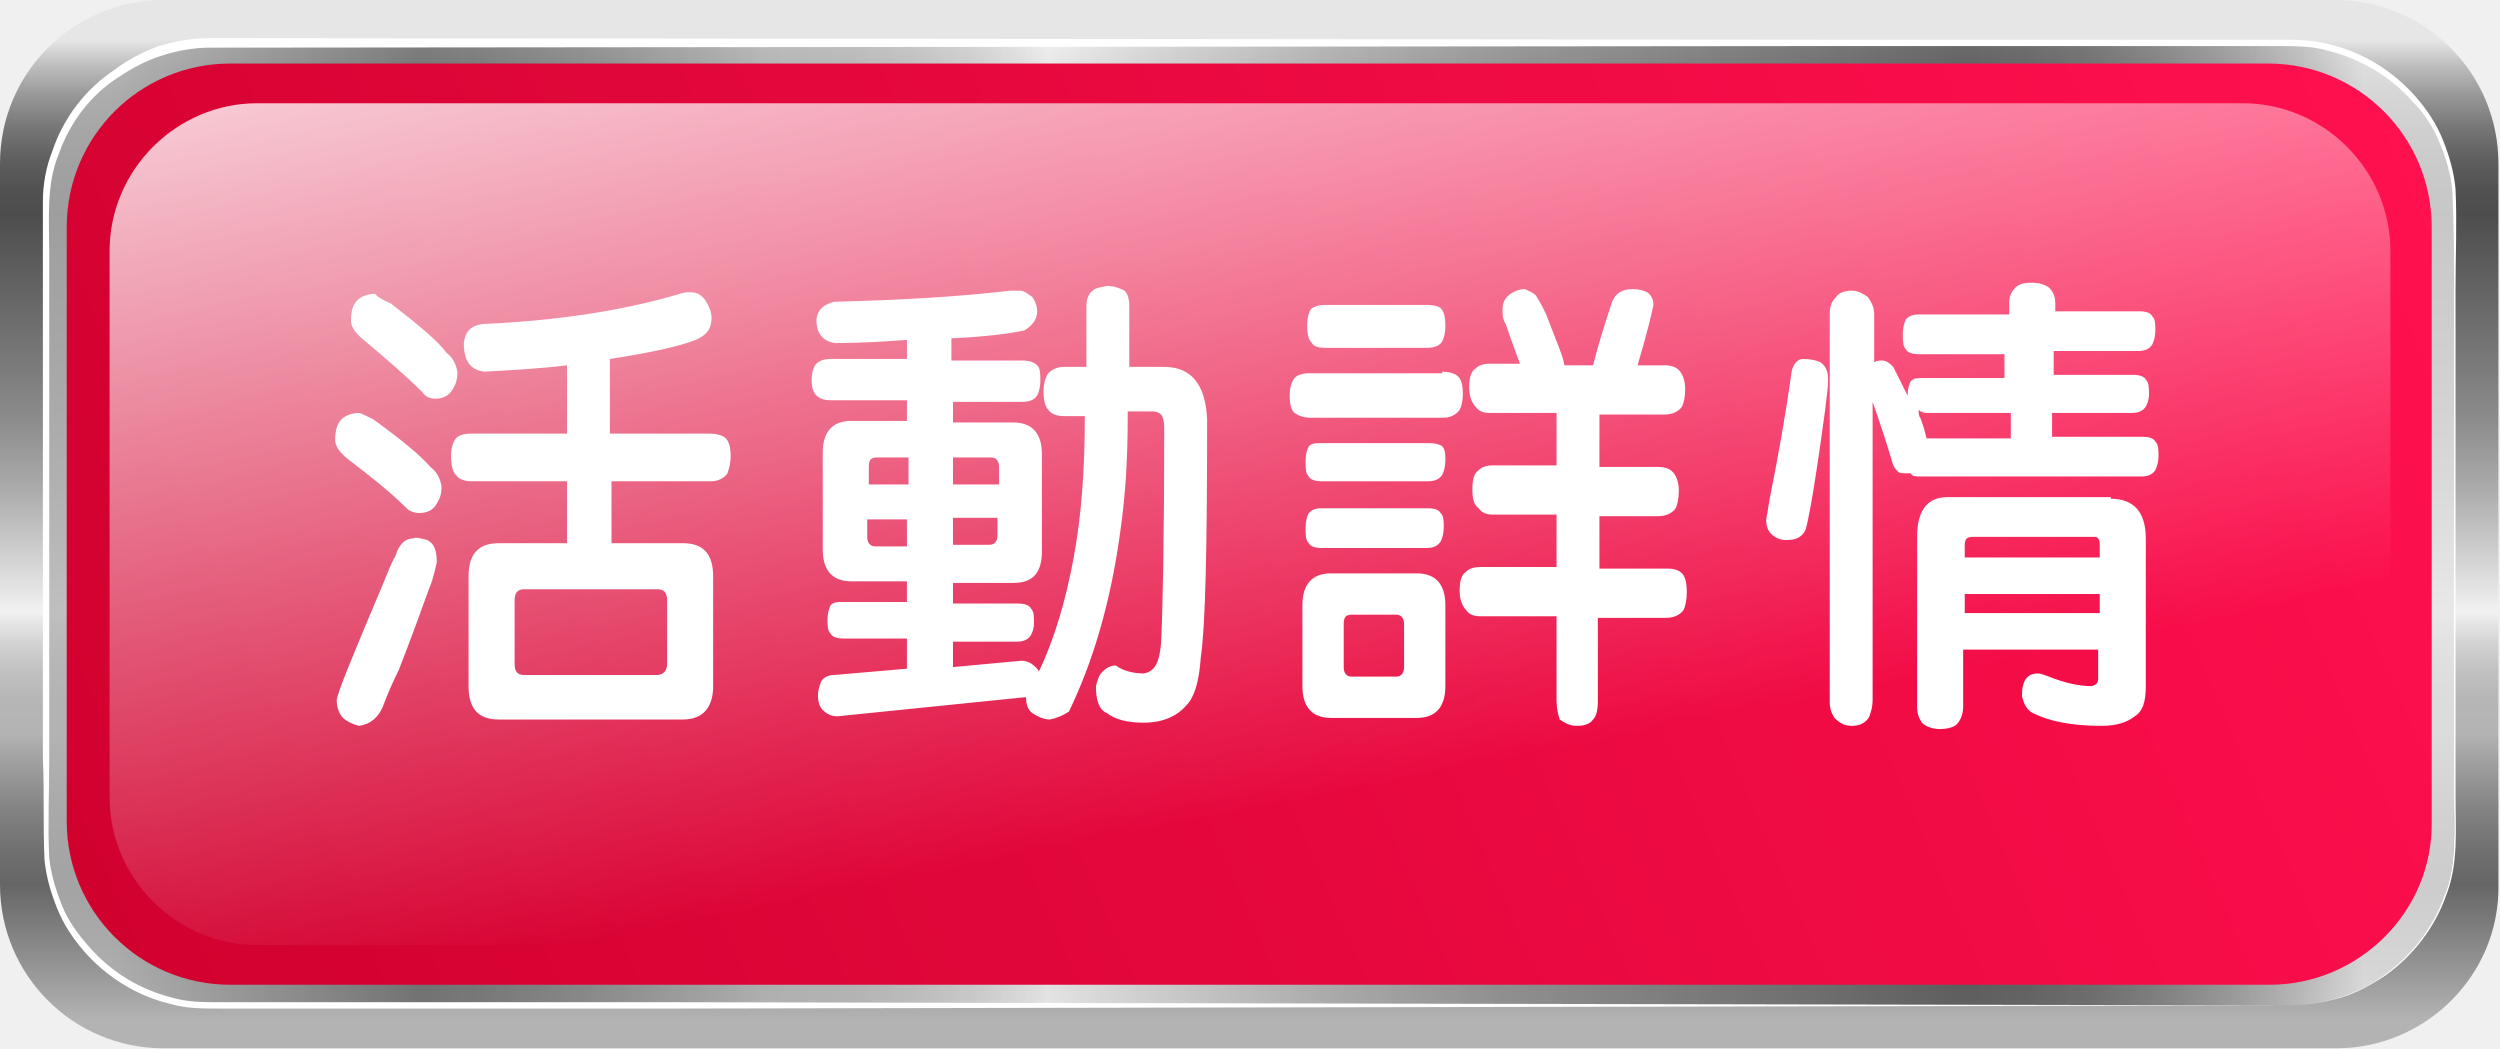
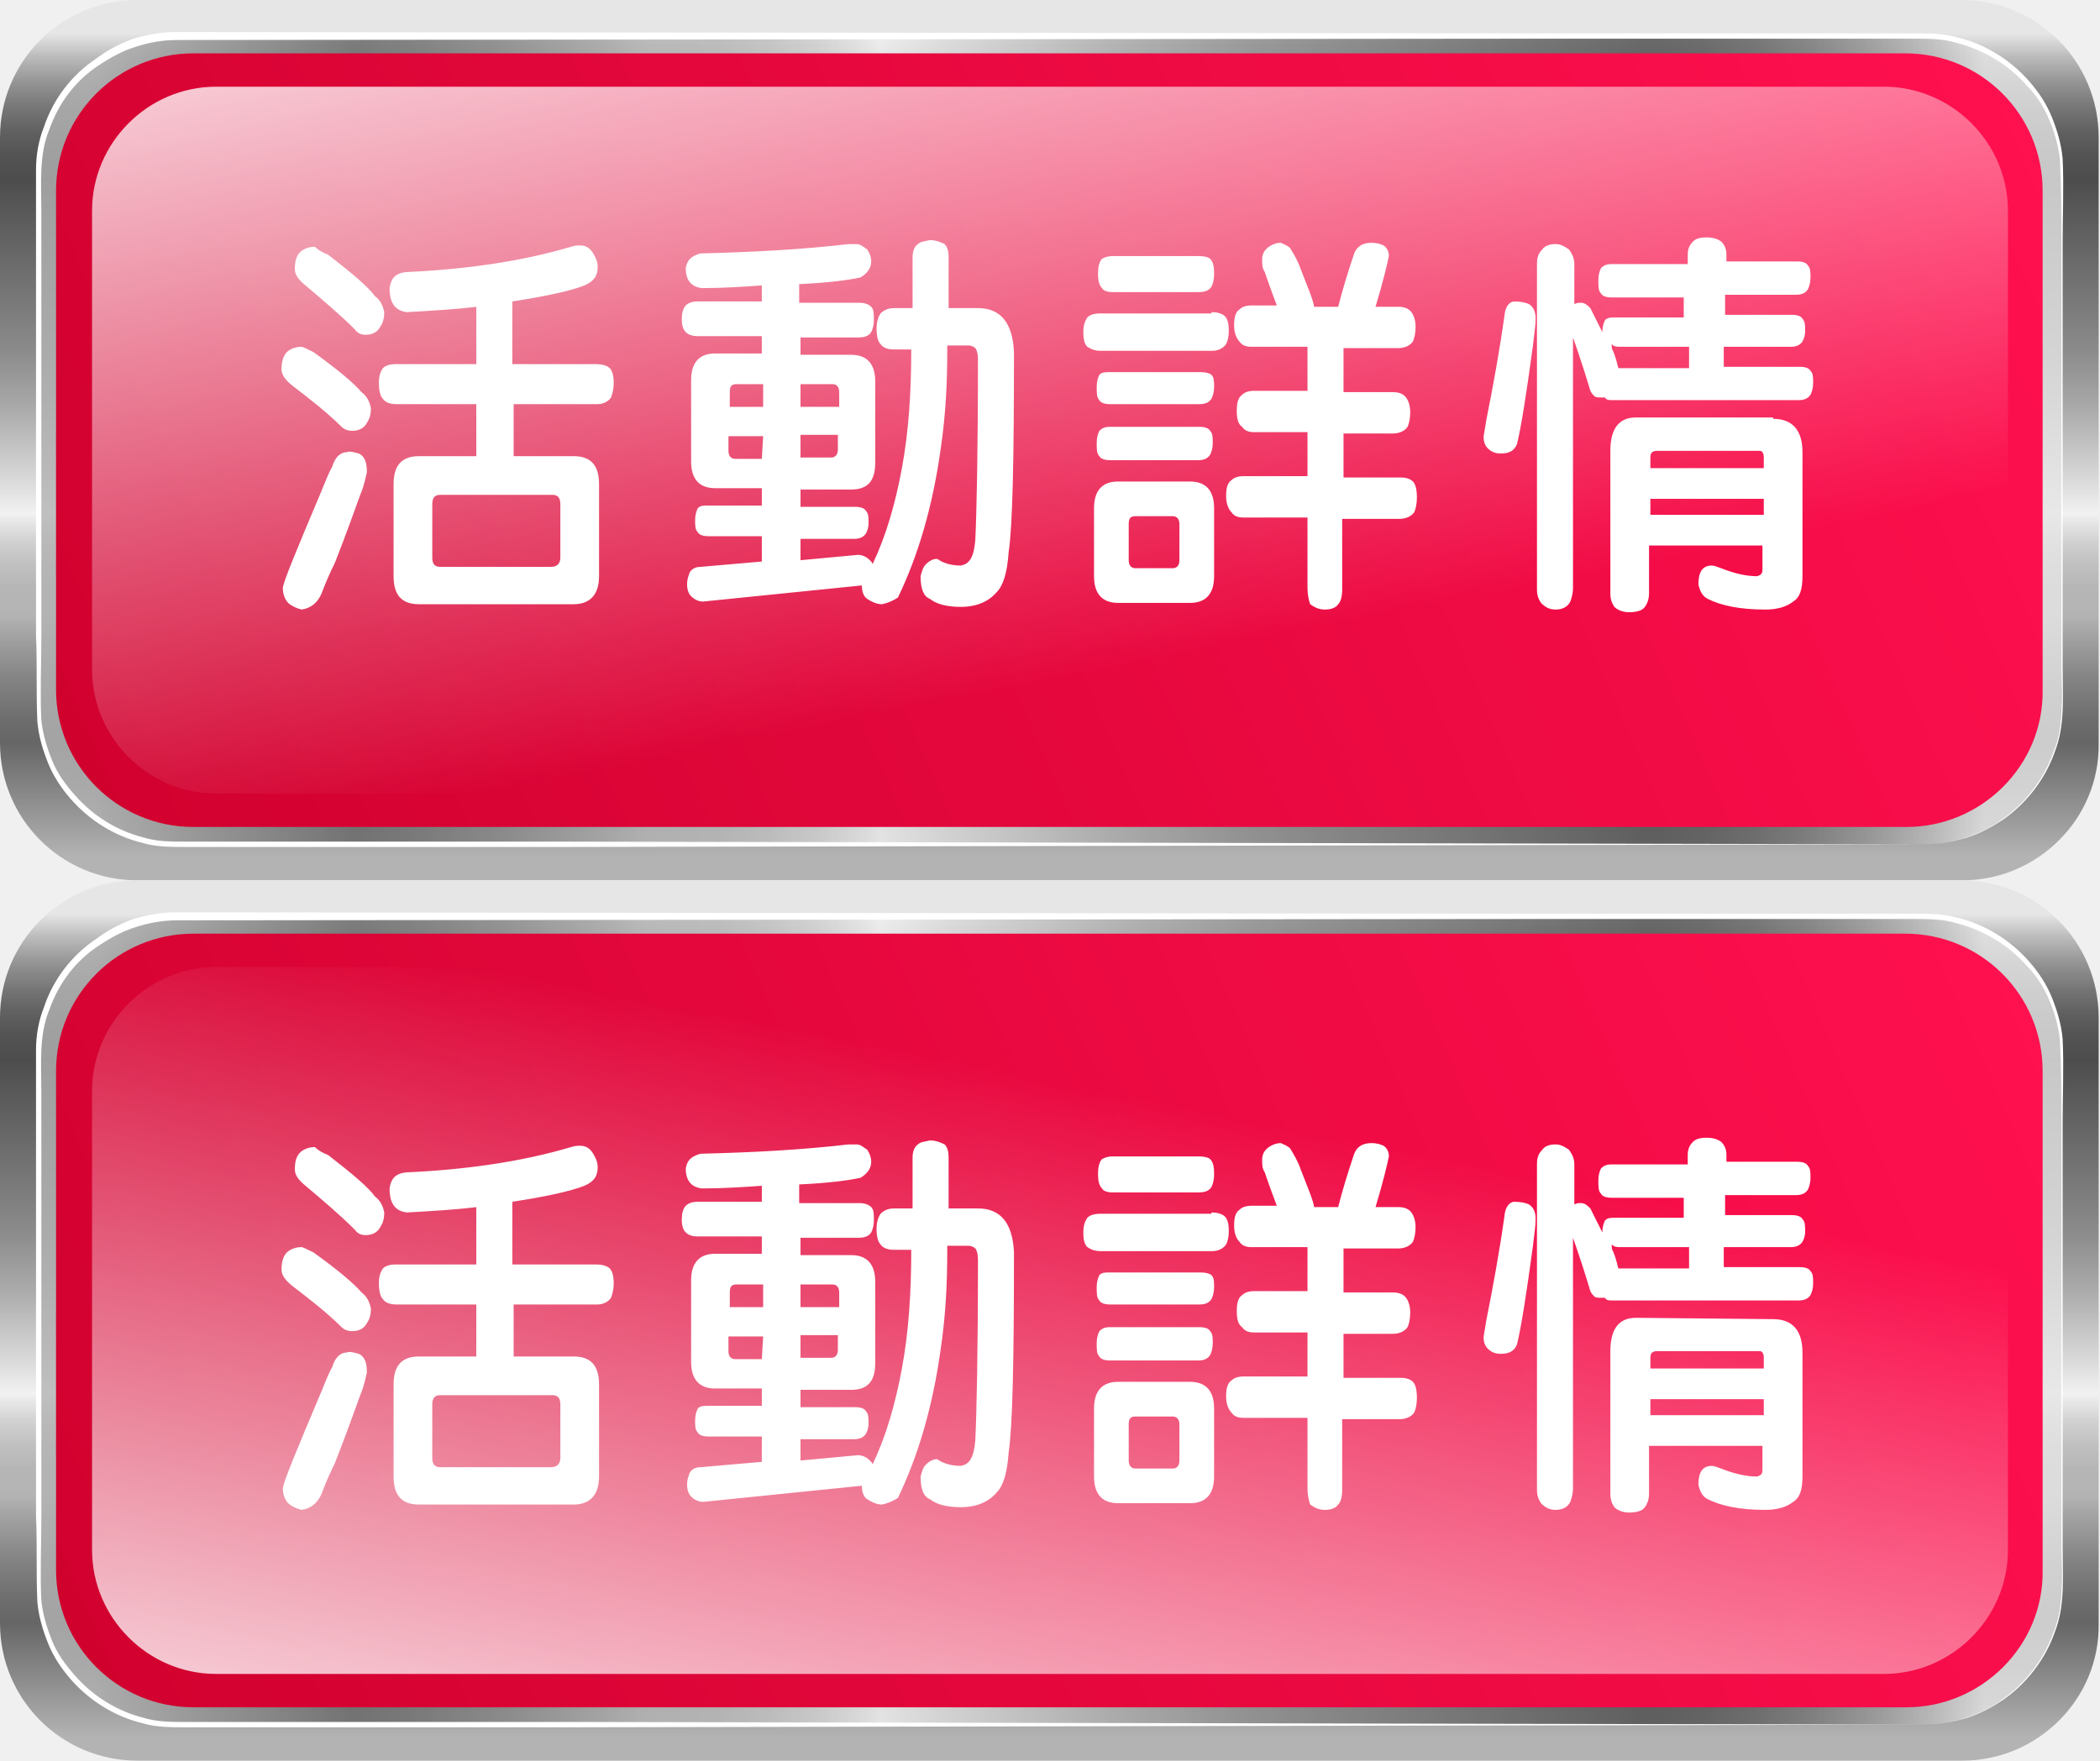
- <svg xmlns="http://www.w3.org/2000/svg" width="157.4" height="66" style="overflow:visible;enable-background:new 0 0 157.4 66" xml:space="preserve">
+ <svg xmlns="http://www.w3.org/2000/svg" version="1.1" id="圖層_1" x="0" y="0" viewBox="0 0 157.4 132" style="enable-background:new 0 0 157.4 132" xml:space="preserve">
  <style>
        .st2{fill:#fff}
    </style>
-   <linearGradient id="XMLID_8_" gradientUnits="userSpaceOnUse" x1="78.69" y1="66.008" x2="78.69" y2="0">
+   <linearGradient id="XMLID_12_" gradientUnits="userSpaceOnUse" x1="78.651" y1="-.11" x2="78.651" y2="65.89" gradientTransform="matrix(1 0 0 -1 0 65.89)">
    <stop offset=".027" style="stop-color:#b3b3b3" />
    <stop offset=".156" style="stop-color:#666" />
    <stop offset=".184" style="stop-color:#6e6e6e" />
    <stop offset=".228" style="stop-color:#838383" />
    <stop offset=".281" style="stop-color:#a5a5a5" />
    <stop offset=".3" style="stop-color:#b3b3b3" />
    <stop offset=".333" style="stop-color:#b6b6b6" />
    <stop offset=".36" style="stop-color:#c1c1c1" />
    <stop offset=".386" style="stop-color:#d2d2d2" />
    <stop offset=".41" style="stop-color:#eaeaea" />
    <stop offset=".416" style="stop-color:#f2f2f2" />
    <stop offset=".449" style="stop-color:#ddd" />
    <stop offset=".534" style="stop-color:#ababab" />
    <stop offset=".599" style="stop-color:#8c8c8c" />
    <stop offset=".634" style="stop-color:gray" />
    <stop offset=".796" style="stop-color:#4d4d4d" />
    <stop offset=".82" style="stop-color:#525252" />
    <stop offset=".848" style="stop-color:#5f5f5f" />
    <stop offset=".876" style="stop-color:#757575" />
    <stop offset=".906" style="stop-color:#949494" />
    <stop offset=".936" style="stop-color:#bcbcbc" />
    <stop offset=".962" style="stop-color:#e6e6e6" />
  </linearGradient>
-   <path id="XMLID_7_" d="M147.1 66H10.3C4.6 66 0 61.4 0 55.7V10.3C0 4.6 4.6 0 10.3 0H147c5.7 0 10.3 4.6 10.3 10.3v45.4c.1 5.7-4.6 10.3-10.2 10.3z" style="fill:url(#XMLID_8_)" />
-   <linearGradient id="XMLID_9_" gradientUnits="userSpaceOnUse" x1="2.853" y1="33.004" x2="154.527" y2="33.004">
+   <path id="XMLID_7_" d="M147.1 66H10.3C4.6 66 0 61.4 0 55.7V10.3C0 4.6 4.6 0 10.3 0H147c5.7 0 10.3 4.6 10.3 10.3v45.4c.1 5.7-4.6 10.3-10.2 10.3z" style="fill:url(#XMLID_12_)" />
+   <linearGradient id="XMLID_13_" gradientUnits="userSpaceOnUse" x1="2.9" y1="32.89" x2="154.5" y2="32.89" gradientTransform="matrix(1 0 0 -1 0 65.89)">
    <stop offset=".027" style="stop-color:#b3b3b3" />
    <stop offset=".156" style="stop-color:#666" />
    <stop offset=".184" style="stop-color:#6e6e6e" />
    <stop offset=".228" style="stop-color:#838383" />
    <stop offset=".281" style="stop-color:#a5a5a5" />
    <stop offset=".3" style="stop-color:#b3b3b3" />
    <stop offset=".333" style="stop-color:#b6b6b6" />
    <stop offset=".36" style="stop-color:#c1c1c1" />
    <stop offset=".386" style="stop-color:#d2d2d2" />
    <stop offset=".41" style="stop-color:#eaeaea" />
    <stop offset=".416" style="stop-color:#f2f2f2" />
    <stop offset=".449" style="stop-color:#ddd" />
    <stop offset=".534" style="stop-color:#ababab" />
    <stop offset=".599" style="stop-color:#8c8c8c" />
    <stop offset=".634" style="stop-color:gray" />
    <stop offset=".796" style="stop-color:#4d4d4d" />
    <stop offset=".82" style="stop-color:#525252" />
    <stop offset=".848" style="stop-color:#5f5f5f" />
    <stop offset=".876" style="stop-color:#757575" />
    <stop offset=".906" style="stop-color:#949494" />
    <stop offset=".936" style="stop-color:#bcbcbc" />
    <stop offset=".962" style="stop-color:#e6e6e6" />
  </linearGradient>
-   <path id="XMLID_6_" d="M144.2 63.3h-131C7.5 63.3 2.9 58.7 2.9 53V13c0-5.7 4.6-10.3 10.3-10.3h131c5.7 0 10.3 4.6 10.3 10.3v40c0 5.7-4.6 10.3-10.3 10.3z" style="opacity:.8;fill:url(#XMLID_9_)" />
-   <path class="st2" d="m144.2 63.3-101.7.2H13.9c-1.1 0-2.2 0-3.2-.3-2.1-.5-4-1.7-5.4-3.3-.7-.8-1.3-1.7-1.7-2.7-.4-1-.7-2-.8-3.1-.1-2.2 0-4.2-.1-6.4v-35c0-1.1.2-2.2.6-3.2.7-2.1 2.1-3.9 3.9-5.1.8-.6 1.7-1.1 2.8-1.5 1-.3 2.1-.5 3.2-.5l101.7.1h28.6c1.1 0 2.1 0 3.2.3 2.1.5 4 1.7 5.4 3.3.7.8 1.3 1.7 1.7 2.7.4 1 .7 2 .8 3.1.1 2.1 0 4.2 0 6.4v31.8c0 2.1.2 4.3-.6 6.3-.7 2-2.1 3.8-3.8 5-.9.6-1.8 1.1-2.8 1.4-1.1.3-2.1.5-3.2.5zm0 0c1.1 0 2.1-.2 3.1-.5s2-.8 2.8-1.4c1.7-1.2 3.1-3 3.8-5 .8-2 .6-4.2.6-6.3V18.3c0-2.1 0-4.2-.1-6.3-.1-1-.4-2.1-.8-3-.4-1-1-1.9-1.7-2.6-1.4-1.6-3.3-2.7-5.3-3.2-1-.3-2.1-.3-3.1-.3h-28.6L13.2 3c-1 0-2.1.2-3 .5-1 .3-1.9.8-2.8 1.4-1.7 1.1-3 2.8-3.7 4.8-.8 1.9-.6 4.1-.6 6.2v31.8c0 2.1-.1 4.3 0 6.3.1 1 .4 2 .8 3s1 1.8 1.7 2.6c1.4 1.6 3.2 2.7 5.2 3.2 1 .3 2 .3 3.1.3h28.6l101.7.2z" id="XMLID_4_" />
-   <linearGradient id="XMLID_10_" gradientUnits="userSpaceOnUse" x1="149.317" y1="2.268" x2="-.562" y2="67.494">
+   <path id="XMLID_6_" d="M144.2 63.3h-131C7.5 63.3 2.9 58.7 2.9 53V13c0-5.7 4.6-10.3 10.3-10.3h131c5.7 0 10.3 4.6 10.3 10.3v40c0 5.7-4.6 10.3-10.3 10.3z" style="opacity:.8;fill:url(#XMLID_13_);enable-background:new" />
+   <path id="XMLID_4_" class="st2" d="m144.2 63.3-101.7.2H13.9c-1.1 0-2.2 0-3.2-.3-2.1-.5-4-1.7-5.4-3.3-.7-.8-1.3-1.7-1.7-2.7s-.7-2-.8-3.1c-.1-2.2 0-4.2-.1-6.4v-35c0-1.1.2-2.2.6-3.2.7-2.1 2.1-3.9 3.9-5.1.8-.6 1.7-1.1 2.8-1.5 1-.3 2.1-.5 3.2-.5l101.7.1h28.6c1.1 0 2.1 0 3.2.3 2.1.5 4 1.7 5.4 3.3.7.8 1.3 1.7 1.7 2.7s.7 2 .8 3.1c.1 2.1 0 4.2 0 6.4v31.8c0 2.1.2 4.3-.6 6.3-.7 2-2.1 3.8-3.8 5-.9.6-1.8 1.1-2.8 1.4-1.1.3-2.1.5-3.2.5zm0 0c1.1 0 2.1-.2 3.1-.5s2-.8 2.8-1.4c1.7-1.2 3.1-3 3.8-5 .8-2 .6-4.2.6-6.3V18.3c0-2.1 0-4.2-.1-6.3-.1-1-.4-2.1-.8-3-.4-1-1-1.9-1.7-2.6-1.4-1.6-3.3-2.7-5.3-3.2-1-.3-2.1-.3-3.1-.3h-28.6L13.2 3c-1 0-2.1.2-3 .5-1 .3-1.9.8-2.8 1.4-1.7 1.1-3 2.8-3.7 4.8-.8 1.9-.6 4.1-.6 6.2v31.8c0 2.1-.1 4.3 0 6.3.1 1 .4 2 .8 3s1 1.8 1.7 2.6c1.4 1.6 3.2 2.7 5.2 3.2 1 .3 2 .3 3.1.3h28.6l101.7.2z" />
+   <linearGradient id="XMLID_14_" gradientUnits="userSpaceOnUse" x1="149.314" y1="63.63" x2="-.566" y2="-1.596" gradientTransform="matrix(1 0 0 -1 0 65.89)">
    <stop offset="0" style="stop-color:#ff104f" />
    <stop offset="1" style="stop-color:#ce002c" />
  </linearGradient>
-   <path id="XMLID_3_" d="M142.9 62H14.5C8.8 62 4.2 57.4 4.2 51.7V14.3C4.2 8.6 8.8 4 14.5 4h128.3c5.7 0 10.3 4.6 10.3 10.3v37.4c.1 5.7-4.6 10.3-10.2 10.3z" style="fill:url(#XMLID_10_)" />
-   <linearGradient id="XMLID_11_" gradientUnits="userSpaceOnUse" x1="65.991" y1="-31.021" x2="85.098" y2="65.309">
+   <path id="XMLID_3_" d="M142.9 62H14.5C8.8 62 4.2 57.4 4.2 51.7V14.3C4.2 8.6 8.8 4 14.5 4h128.3c5.7 0 10.3 4.6 10.3 10.3v37.4c.1 5.7-4.6 10.3-10.2 10.3z" style="fill:url(#XMLID_14_)" />
+   <linearGradient id="XMLID_15_" gradientUnits="userSpaceOnUse" x1="66.001" y1="96.913" x2="85.108" y2=".583" gradientTransform="matrix(1 0 0 -1 0 65.89)">
    <stop offset=".14" style="stop-color:#fff;stop-opacity:.962" />
    <stop offset=".845" style="stop-color:#fff;stop-opacity:0" />
  </linearGradient>
-   <path id="XMLID_1_" d="M141.2 59.5h-125c-5.1 0-9.3-4.2-9.3-9.3V15.8c0-5.1 4.2-9.3 9.3-9.3h125c5.1 0 9.3 4.2 9.3 9.3v34.4c0 5.1-4.2 9.3-9.3 9.3z" style="fill:url(#XMLID_11_)" />
-   <path class="st2" d="M23.5 26.4c1.8 1.3 3 2.3 3.6 3 .4.3.6.7.7 1.2 0 .5-.1.8-.3 1.1-.2.4-.6.6-1.1.6-.3 0-.6-.1-.8-.3-1.1-1.1-2.4-2.1-3.7-3.1-.5-.4-.8-.8-.8-1.2 0-.5.1-1 .4-1.3.2-.2.6-.4 1.1-.4.1 0 .5.2.9.4zm3.4 7.6c.4.2.6.6.6 1.4-.1.4-.2 1-.5 1.7-.4 1.1-1 2.8-1.9 5.1-.4.8-.7 1.5-1 2.3-.3.7-.8 1.1-1.5 1.2-.4-.1-.8-.3-1-.5-.2-.2-.4-.6-.4-1.1 0-.4 1-2.8 2.9-7.3.3-.7.5-1.3.8-1.8.2-.7.6-1.1 1.1-1.1.2-.1.5 0 .9.1zm-2.3-14.9c1.8 1.4 3 2.4 3.5 3.1.4.3.6.7.7 1.2 0 .5-.1.8-.3 1.1-.2.4-.6.6-1.1.6-.3 0-.6-.1-.8-.4-1.1-1.1-2.4-2.2-3.7-3.3-.5-.4-.8-.8-.8-1.2 0-.6.1-1 .4-1.3.2-.2.6-.4 1.1-.4.2.2.5.4 1 .6zm11.1 8.2V23c-1.6.2-3.4.3-5.2.4-.9-.1-1.3-.7-1.3-1.8.1-.7.4-1.1 1.2-1.2 4.5-.2 8.7-.8 12.4-1.9.3-.1.5-.1.7-.1.4 0 .7.2.9.5.2.3.4.7.4 1.1 0 .7-.3 1.1-1 1.4-1 .4-2.8.8-5.4 1.2v4.7h6.3c.4 0 .8.1 1 .3.2.2.3.6.3 1.1 0 .5-.1.8-.2 1.1-.2.3-.6.5-1 .5h-6.3v3.9H43c1.3 0 1.9.7 1.9 2.1v6.9c0 1.4-.7 2.1-1.9 2.1H31.4c-1.3 0-1.9-.7-1.9-2.1v-6.9c0-1.4.6-2.1 1.9-2.1h4.3v-3.9h-6c-.4 0-.8-.1-1-.4-.2-.2-.3-.6-.3-1.2 0-.5.1-.8.3-1.1.2-.2.5-.3 1-.3h6zM42 41.8v-4c0-.5-.2-.7-.6-.7H33c-.4 0-.6.2-.6.7v4c0 .5.2.7.6.7h8.3c.5 0 .7-.3.7-.7zm23.2.2c.1.1.2.2.2.3 1-2.1 1.7-4.5 2.2-7.2.5-2.7.7-5.6.7-8.9H67c-.4 0-.8-.1-1-.4-.2-.2-.3-.6-.3-1.2 0-.4.1-.8.3-1.1.2-.2.5-.4 1-.4h1.4v-3.8c0-.4.1-.8.4-1 .2-.2.5-.2.9-.3.5 0 .9.2 1.1.3.2.2.3.5.3 1v3.8h2.2c1.7 0 2.6 1.1 2.7 3.3 0 8-.1 13-.4 15-.1 1.5-.4 2.5-.9 3-.6.7-1.5 1.1-2.7 1.1-1 0-1.8-.2-2.3-.6-.5-.2-.7-.8-.7-1.7.1-.4.2-.7.4-.9.2-.2.5-.4.8-.4 0 0 .1 0 .2.1.5.3 1.1.4 1.6.4.7-.1 1-.7 1.1-1.9.1-2 .2-6.5.2-13.6 0-.4-.1-.7-.2-.8-.1-.1-.3-.2-.5-.2H71v.3c0 2.4-.1 4.8-.5 7.5-.6 4.3-1.7 8-3.2 11.1-.3.2-.7.4-1.2.5-.4 0-.8-.2-1.1-.4-.3-.2-.4-.6-.4-1h-.1l-11.8 1.2c-.4 0-.7-.2-.9-.4-.2-.2-.3-.5-.3-.9s.1-.6.2-.9c.2-.3.5-.4.8-.4l4.6-.4v-1.9h-4c-.4 0-.7-.1-.8-.3-.2-.2-.2-.5-.2-.9s.1-.7.2-.9c.2-.2.4-.2.8-.2h4v-1.3h-3.5c-1.2 0-1.8-.7-1.8-2v-6.1c0-1.3.6-2 1.8-2h3.5v-1.3h-4.8c-.4 0-.7-.1-.9-.3-.2-.2-.3-.5-.3-1 0-.4.1-.8.3-1 .2-.2.5-.3.9-.3h4.8v-1.2c-1.4.1-2.9.2-4.5.2-.8-.1-1.2-.6-1.2-1.5.1-.6.4-.9 1.1-1.1 4-.1 7.7-.3 11.1-.7h.6c.3 0 .5.2.8.4.2.3.3.6.3.9 0 .5-.3.9-.8 1.2-.9.2-2.4.4-4.6.5v1.4h4.5c.4 0 .7.1.9.3.2.2.2.5.2 1 0 .4-.1.7-.2.9-.2.3-.5.4-1 .4H60v1.3h3.8c1.2 0 1.8.7 1.8 2v6.1c0 1.4-.6 2-1.8 2H60V38h4.1c.4 0 .7.1.8.3.2.2.2.5.2.9s-.1.6-.2.8c-.2.3-.5.4-.9.4h-4V42l4.3-.4c.4 0 .7.2.9.4zm-8-11.5v-1.7h-2c-.4 0-.5.2-.5.6v1.1h2.5zm0 2.2h-2.6v1.1c0 .4.2.6.5.6h2v-1.7zm2.8-2.2h2.9v-1.1c0-.4-.2-.6-.5-.6H60v1.7zm2.8 3.2v-1.1H60v1.7h2.3c.3 0 .5-.2.5-.6zm28-10.3c.4 0 .8.1 1 .3.2.2.3.5.3 1.1 0 .5-.1.8-.2 1-.2.3-.6.5-1 .5h-8.4c-.4 0-.7-.1-1-.3-.2-.2-.3-.5-.3-1.1 0-.5.1-.8.3-1.1.2-.2.5-.3 1-.3h8.3zm-1.6 12.7c1.2 0 1.8.7 1.8 2v5.1c0 1.3-.6 2-1.8 2h-5.4c-1.2 0-1.8-.7-1.8-2v-5.1c0-1.3.6-2 1.8-2h5.4zm.8-8.2c.4 0 .7.1.8.2.2.2.2.5.2.9s-.1.7-.2.9c-.2.3-.5.4-.9.4h-6.7c-.4 0-.7-.1-.8-.3-.2-.2-.2-.5-.2-1 0-.4.1-.7.2-.9.2-.2.4-.2.8-.2H90zm-.1 4.1c.4 0 .7.1.8.3.2.2.2.5.2.9s-.1.7-.2.9c-.2.3-.5.4-.9.4h-6.6c-.4 0-.7-.1-.8-.3-.2-.2-.2-.5-.2-1 0-.4.1-.7.2-.9.2-.2.4-.3.8-.3h6.7zm0-12.8c.4 0 .7.1.8.2.2.2.3.5.3 1.1 0 .5-.1.8-.2 1-.2.3-.5.4-1 .4h-6.4c-.4 0-.7-.1-.8-.3-.2-.2-.3-.5-.3-1.1 0-.5.1-.9.3-1.1.2-.1.4-.2.8-.2h6.5zM88.4 42v-2.7c0-.4-.2-.6-.5-.6h-2.8c-.4 0-.5.2-.5.6V42c0 .4.2.6.5.6h2.8c.3 0 .5-.2.5-.6zm8.3-23.4c.3.5.6 1 .8 1.6.5 1.3.9 2.2 1 2.8h1.8c.3-1.2.7-2.5 1.2-4 .2-.5.6-.8 1.3-.8.4 0 .7.1.9.2.3.2.4.5.4.8-.1.5-.4 1.8-1 3.8h1.7c.4 0 .7.1.9.3s.4.6.4 1.2c0 .5-.1.9-.2 1.1-.2.3-.6.5-1.1.5h-4.1v3.3h3.7c.4 0 .7.1.9.3.2.2.4.6.4 1.2 0 .5-.1.9-.2 1.1-.2.3-.6.5-1.1.5h-3.7v3.3h4.3c.4 0 .7.1.9.3s.3.6.3 1.2c0 .5-.1.9-.2 1.1-.2.3-.6.5-1.1.5h-4.3v5.3c0 .5-.1.9-.3 1.1-.2.3-.6.4-1 .4-.5 0-.8-.2-1.1-.4-.1-.3-.2-.7-.2-1.2v-5.3h-4.8c-.4 0-.7-.1-.9-.4-.2-.2-.4-.6-.4-1.2s.1-1 .4-1.2c.2-.2.5-.3.9-.3H98v-3.3h-4c-.4 0-.7-.1-.9-.4-.3-.2-.4-.6-.4-1.2s.1-1 .4-1.2c.2-.2.5-.3.9-.3h4V26h-4.2c-.4 0-.7-.1-.9-.4-.2-.2-.4-.6-.4-1.2s.1-1 .4-1.2c.2-.2.5-.3.9-.3h1.9c-.3-.8-.6-1.6-.9-2.5-.2-.3-.2-.6-.2-.9 0-.4.1-.7.5-1 .3-.2.6-.3.9-.3.2.1.5.2.7.4zm17.9 4.2c.3.2.5.5.5 1.1 0 .5-.1 1.1-.2 2-.5 3.7-.9 6.2-1.2 7.4-.2.5-.6.7-1.2.7-.4 0-.7-.1-1-.4-.2-.2-.3-.5-.3-.8 0-.2.1-.6.2-1.3.5-2.5 1-5.2 1.4-8.1.1-.5.4-.8.7-.8.5 0 .9.1 1.1.2zm11.9-3.2v-.5c0-.4.1-.7.4-1 .2-.2.5-.3 1-.3s.8.1 1.1.3c.3.3.4.6.4 1v.5h5.3c.4 0 .7.1.8.3.2.2.2.5.2.9s-.1.7-.2.9c-.2.3-.5.4-.9.4h-5.3v1.5h5c.4 0 .7.1.8.3.2.2.2.5.2.9s-.1.6-.2.8c-.2.3-.5.4-.9.4h-5v1.5h5.7c.4 0 .7.1.8.3.2.2.2.5.2.9s-.1.7-.2.9c-.2.3-.5.4-.9.4h-13.9c-.3 0-.5 0-.6-.2h-.2c-.3 0-.5 0-.6-.1-.1-.1-.2-.2-.3-.4-.3-1-.7-2.3-1.3-4v18.8c0 .4-.1.7-.2 1-.2.4-.6.6-1.1.6-.5 0-.8-.2-1.1-.5-.2-.3-.3-.6-.3-1V19.8c0-.5.1-.8.4-1.1.2-.3.6-.4 1-.4s.7.2 1 .4c.2.3.4.6.4 1.1v3c.2-.1.3-.1.5-.1.3 0 .5.2.7.4l.9 1.8c0-.4.1-.7.2-.9.2-.2.4-.2.8-.2h5.1v-1.5h-5.4c-.4 0-.7-.1-.8-.3-.2-.2-.2-.5-.2-1 0-.4.1-.7.2-.9.2-.2.4-.3.8-.3h5.7zm-5.6 6.7c.2.5.3.9.4 1.3h5.3V26h-5.1c-.3 0-.5 0-.7-.2 0 .2 0 .4.1.5zm12 5.1c1.4 0 2.2.8 2.2 2.5v9.3c0 1-.2 1.6-.7 1.9-.5.4-1.2.6-2.1.6-1.9 0-3.3-.3-4.3-.8-.4-.2-.6-.6-.7-1.1 0-.9.3-1.4 1-1.4.2 0 .4.1.7.2 1 .4 1.9.6 2.7.6.3-.1.4-.2.4-.5v-1.8h-8.5v3.6c0 .5-.2.9-.4 1.1-.2.2-.6.3-1.1.3-.5 0-.9-.2-1.1-.4-.2-.3-.3-.6-.3-1V33.8c0-1.6.6-2.5 1.9-2.5h10.3zm-.7 3.7v-.8c0-.3-.1-.5-.3-.5h-7.7c-.4 0-.5.2-.5.5v.8h8.5zm0 3.5v-1.2h-8.5v1.2h8.5z" />
+   <path id="XMLID_1_" d="M141.2 59.5h-125c-5.1 0-9.3-4.2-9.3-9.3V15.8c0-5.1 4.2-9.3 9.3-9.3h125c5.1 0 9.3 4.2 9.3 9.3v34.4c0 5.1-4.2 9.3-9.3 9.3z" style="fill:url(#XMLID_15_)" />
+   <path class="st2" d="M23.5 26.4c1.8 1.3 3 2.3 3.6 3 .4.3.6.7.7 1.2 0 .5-.1.8-.3 1.1-.2.4-.6.6-1.1.6-.3 0-.6-.1-.8-.3-1.1-1.1-2.4-2.1-3.7-3.1-.5-.4-.8-.8-.8-1.2 0-.5.1-1 .4-1.3.2-.2.6-.4 1.1-.4.1 0 .5.2.9.4zm3.4 7.6c.4.2.6.6.6 1.4-.1.4-.2 1-.5 1.7-.4 1.1-1 2.8-1.9 5.1-.4.8-.7 1.5-1 2.3-.3.7-.8 1.1-1.5 1.2-.4-.1-.8-.3-1-.5s-.4-.6-.4-1.1c0-.4 1-2.8 2.9-7.3.3-.7.5-1.3.8-1.8.2-.7.6-1.1 1.1-1.1.2-.1.5 0 .9.1zm-2.3-14.9c1.8 1.4 3 2.4 3.5 3.1.4.3.6.7.7 1.2 0 .5-.1.8-.3 1.1-.2.4-.6.6-1.1.6-.3 0-.6-.1-.8-.4-1.1-1.1-2.4-2.2-3.7-3.3-.5-.4-.8-.8-.8-1.2 0-.6.1-1 .4-1.3.2-.2.6-.4 1.1-.4.2.2.5.4 1 .6zm11.1 8.2V23c-1.6.2-3.4.3-5.2.4-.9-.1-1.3-.7-1.3-1.8.1-.7.4-1.1 1.2-1.2 4.5-.2 8.7-.8 12.4-1.9.3-.1.5-.1.7-.1.4 0 .7.2.9.5s.4.7.4 1.1c0 .7-.3 1.1-1 1.4-1 .4-2.8.8-5.4 1.2v4.7h6.3c.4 0 .8.1 1 .3.2.2.3.6.3 1.1s-.1.8-.2 1.1c-.2.3-.6.5-1 .5h-6.3v3.9H43c1.3 0 1.9.7 1.9 2.1v6.9c0 1.4-.7 2.1-1.9 2.1H31.4c-1.3 0-1.9-.7-1.9-2.1v-6.9c0-1.4.6-2.1 1.9-2.1h4.3v-3.9h-6c-.4 0-.8-.1-1-.4-.2-.2-.3-.6-.3-1.2 0-.5.1-.8.3-1.1.2-.2.5-.3 1-.3h6zM42 41.8v-4c0-.5-.2-.7-.6-.7H33c-.4 0-.6.2-.6.7v4c0 .5.2.7.6.7h8.3c.5 0 .7-.3.7-.7zm23.2.2c.1.1.2.2.2.3 1-2.1 1.7-4.5 2.2-7.2s.7-5.6.7-8.9H67c-.4 0-.8-.1-1-.4-.2-.2-.3-.6-.3-1.2 0-.4.1-.8.3-1.1.2-.2.5-.4 1-.4h1.4v-3.8c0-.4.1-.8.4-1 .2-.2.5-.2.9-.3.5 0 .9.2 1.1.3.2.2.3.5.3 1v3.8h2.2c1.7 0 2.6 1.1 2.7 3.3 0 8-.1 13-.4 15-.1 1.5-.4 2.5-.9 3-.6.7-1.5 1.1-2.7 1.1-1 0-1.8-.2-2.3-.6-.5-.2-.7-.8-.7-1.7.1-.4.2-.7.4-.9.2-.2.5-.4.8-.4 0 0 .1 0 .2.1.5.3 1.1.4 1.6.4.7-.1 1-.7 1.1-1.9.1-2 .2-6.5.2-13.6 0-.4-.1-.7-.2-.8-.1-.1-.3-.2-.5-.2H71v.3c0 2.4-.1 4.8-.5 7.5-.6 4.3-1.7 8-3.2 11.1-.3.2-.7.4-1.2.5-.4 0-.8-.2-1.1-.4-.3-.2-.4-.6-.4-1h-.1l-11.8 1.2c-.4 0-.7-.2-.9-.4s-.3-.5-.3-.9.1-.6.2-.9c.2-.3.5-.4.8-.4l4.6-.4v-1.9h-4c-.4 0-.7-.1-.8-.3-.2-.2-.2-.5-.2-.9s.1-.7.2-.9c.2-.2.4-.2.8-.2h4v-1.3h-3.5c-1.2 0-1.8-.7-1.8-2v-6.1c0-1.3.6-2 1.8-2h3.5v-1.3h-4.8c-.4 0-.7-.1-.9-.3-.2-.2-.3-.5-.3-1 0-.4.1-.8.3-1s.5-.3.9-.3h4.8v-1.2c-1.4.1-2.9.2-4.5.2-.8-.1-1.2-.6-1.2-1.5.1-.6.4-.9 1.1-1.1 4-.1 7.7-.3 11.1-.7h.6c.3 0 .5.2.8.4.2.3.3.6.3.9 0 .5-.3.9-.8 1.2-.9.2-2.4.4-4.6.5v1.4h4.5c.4 0 .7.1.9.3.2.2.2.5.2 1 0 .4-.1.7-.2.9-.2.3-.5.4-1 .4H60v1.3h3.8c1.2 0 1.8.7 1.8 2v6.1c0 1.4-.6 2-1.8 2H60V38h4.1c.4 0 .7.1.8.3.2.2.2.5.2.9s-.1.6-.2.8c-.2.3-.5.4-.9.4h-4V42l4.3-.4c.4 0 .7.2.9.4zm-8-11.5v-1.7h-2c-.4 0-.5.2-.5.6v1.1h2.5zm0 2.2h-2.6v1.1c0 .4.2.6.5.6h2l.1-1.7zm2.8-2.2h2.9v-1.1c0-.4-.2-.6-.5-.6H60v1.7zm2.8 3.2v-1.1H60v1.7h2.3c.3 0 .5-.2.5-.6zm28-10.3c.4 0 .8.1 1 .3.2.2.3.5.3 1.1 0 .5-.1.8-.2 1-.2.3-.6.5-1 .5h-8.4c-.4 0-.7-.1-1-.3-.2-.2-.3-.5-.3-1.1 0-.5.1-.8.3-1.1.2-.2.5-.3 1-.3h8.3v-.1zm-1.6 12.7c1.2 0 1.8.7 1.8 2v5.1c0 1.3-.6 2-1.8 2h-5.4c-1.2 0-1.8-.7-1.8-2v-5.1c0-1.3.6-2 1.8-2h5.4zm.8-8.2c.4 0 .7.1.8.2.2.2.2.5.2.9s-.1.7-.2.9c-.2.3-.5.4-.9.4h-6.7c-.4 0-.7-.1-.8-.3-.2-.2-.2-.5-.2-1 0-.4.1-.7.2-.9.2-.2.4-.2.8-.2H90zm-.1 4.1c.4 0 .7.1.8.3.2.2.2.5.2.9s-.1.7-.2.9c-.2.3-.5.4-.9.4h-6.6c-.4 0-.7-.1-.8-.3-.2-.2-.2-.5-.2-1 0-.4.1-.7.2-.9.2-.2.4-.3.8-.3h6.7zm0-12.8c.4 0 .7.1.8.2.2.2.3.5.3 1.1 0 .5-.1.8-.2 1-.2.3-.5.4-1 .4h-6.4c-.4 0-.7-.1-.8-.3-.2-.2-.3-.5-.3-1.1 0-.5.1-.9.3-1.1.2-.1.4-.2.8-.2h6.5zM88.4 42v-2.7c0-.4-.2-.6-.5-.6h-2.8c-.4 0-.5.2-.5.6V42c0 .4.2.6.5.6h2.8c.3 0 .5-.2.5-.6zm8.3-23.4c.3.5.6 1 .8 1.6.5 1.3.9 2.2 1 2.8h1.8c.3-1.2.7-2.5 1.2-4 .2-.5.6-.8 1.3-.8.4 0 .7.1.9.2.3.2.4.5.4.8-.1.5-.4 1.8-1 3.8h1.7c.4 0 .7.1.9.3s.4.6.4 1.2c0 .5-.1.9-.2 1.1-.2.3-.6.5-1.1.5h-4.1v3.3h3.7c.4 0 .7.1.9.3.2.2.4.6.4 1.2 0 .5-.1.9-.2 1.1-.2.3-.6.5-1.1.5h-3.7v3.3h4.3c.4 0 .7.1.9.3s.3.6.3 1.2c0 .5-.1.9-.2 1.1-.2.3-.6.5-1.1.5h-4.3v5.3c0 .5-.1.9-.3 1.1-.2.3-.6.4-1 .4-.5 0-.8-.2-1.1-.4-.1-.3-.2-.7-.2-1.2v-5.3h-4.8c-.4 0-.7-.1-.9-.4-.2-.2-.4-.6-.4-1.2s.1-1 .4-1.2c.2-.2.5-.3.9-.3H98v-3.3h-4c-.4 0-.7-.1-.9-.4-.3-.2-.4-.6-.4-1.2s.1-1 .4-1.2c.2-.2.5-.3.9-.3h4V26h-4.2c-.4 0-.7-.1-.9-.4-.2-.2-.4-.6-.4-1.2s.1-1 .4-1.2c.2-.2.5-.3.9-.3h1.9c-.3-.8-.6-1.6-.9-2.5-.2-.3-.2-.6-.2-.9 0-.4.1-.7.5-1 .3-.2.6-.3.9-.3.2.1.5.2.7.4zm17.9 4.2c.3.2.5.5.5 1.1 0 .5-.1 1.1-.2 2-.5 3.7-.9 6.2-1.2 7.4-.2.5-.6.7-1.2.7-.4 0-.7-.1-1-.4-.2-.2-.3-.5-.3-.8 0-.2.1-.6.2-1.3.5-2.5 1-5.2 1.4-8.1.1-.5.4-.8.7-.8.5 0 .9.1 1.1.2zm11.9-3.2v-.5c0-.4.1-.7.4-1 .2-.2.5-.3 1-.3s.8.1 1.1.3c.3.3.4.6.4 1v.5h5.3c.4 0 .7.1.8.3.2.2.2.5.2.9s-.1.7-.2.9c-.2.3-.5.4-.9.4h-5.3v1.5h5c.4 0 .7.1.8.3.2.2.2.5.2.9s-.1.6-.2.8c-.2.3-.5.4-.9.4h-5v1.5h5.7c.4 0 .7.1.8.3.2.2.2.5.2.9s-.1.7-.2.9c-.2.3-.5.4-.9.4h-13.9c-.3 0-.5 0-.6-.2h-.2c-.3 0-.5 0-.6-.1s-.2-.2-.3-.4c-.3-1-.7-2.3-1.3-4v18.8c0 .4-.1.7-.2 1-.2.4-.6.6-1.1.6s-.8-.2-1.1-.5c-.2-.3-.3-.6-.3-1V19.8c0-.5.1-.8.4-1.1.2-.3.6-.4 1-.4s.7.2 1 .4c.2.3.4.6.4 1.1v3c.2-.1.3-.1.5-.1.3 0 .5.2.7.4l.9 1.8c0-.4.1-.7.2-.9.2-.2.4-.2.8-.2h5.1v-1.5h-5.4c-.4 0-.7-.1-.8-.3-.2-.2-.2-.5-.2-1 0-.4.1-.7.2-.9.2-.2.4-.3.8-.3h5.7v-.2zm-5.6 6.7c.2.5.3.9.4 1.3h5.3V26h-5.1c-.3 0-.5 0-.7-.2 0 .2 0 .4.1.5zm12 5.1c1.4 0 2.2.8 2.2 2.5v9.3c0 1-.2 1.6-.7 1.9-.5.4-1.2.6-2.1.6-1.9 0-3.3-.3-4.3-.8-.4-.2-.6-.6-.7-1.1 0-.9.3-1.4 1-1.4.2 0 .4.1.7.2 1 .4 1.9.6 2.7.6.3-.1.4-.2.4-.5v-1.8h-8.5v3.6c0 .5-.2.9-.4 1.1-.2.2-.6.3-1.1.3s-.9-.2-1.1-.4c-.2-.3-.3-.6-.3-1V33.8c0-1.6.6-2.5 1.9-2.5h10.3v.1zm-.7 3.7v-.8c0-.3-.1-.5-.3-.5h-7.7c-.4 0-.5.2-.5.5v.8h8.5zm0 3.5v-1.2h-8.5v1.2h8.5z" />
+   <linearGradient id="XMLID_16_" gradientUnits="userSpaceOnUse" x1="78.651" y1="-66.108" x2="78.651" y2="-.108" gradientTransform="matrix(1 0 0 -1 0 65.89)">
+     <stop offset=".027" style="stop-color:#b3b3b3" />
+     <stop offset=".156" style="stop-color:#666" />
+     <stop offset=".184" style="stop-color:#6e6e6e" />
+     <stop offset=".228" style="stop-color:#838383" />
+     <stop offset=".281" style="stop-color:#a5a5a5" />
+     <stop offset=".3" style="stop-color:#b3b3b3" />
+     <stop offset=".333" style="stop-color:#b6b6b6" />
+     <stop offset=".36" style="stop-color:#c1c1c1" />
+     <stop offset=".386" style="stop-color:#d2d2d2" />
+     <stop offset=".41" style="stop-color:#eaeaea" />
+     <stop offset=".416" style="stop-color:#f2f2f2" />
+     <stop offset=".449" style="stop-color:#ddd" />
+     <stop offset=".534" style="stop-color:#ababab" />
+     <stop offset=".599" style="stop-color:#8c8c8c" />
+     <stop offset=".634" style="stop-color:gray" />
+     <stop offset=".796" style="stop-color:#4d4d4d" />
+     <stop offset=".82" style="stop-color:#525252" />
+     <stop offset=".848" style="stop-color:#5f5f5f" />
+     <stop offset=".876" style="stop-color:#757575" />
+     <stop offset=".906" style="stop-color:#949494" />
+     <stop offset=".936" style="stop-color:#bcbcbc" />
+     <stop offset=".962" style="stop-color:#e6e6e6" />
+   </linearGradient>
+   <path id="XMLID_10_" d="M147.1 132H10.3C4.6 132 0 127.4 0 121.7V76.3C0 70.6 4.6 66 10.3 66H147c5.7 0 10.3 4.6 10.3 10.3v45.4c.1 5.7-4.6 10.3-10.2 10.3z" style="fill:url(#XMLID_16_)" />
+   <linearGradient id="XMLID_17_" gradientUnits="userSpaceOnUse" x1="2.9" y1="-33.108" x2="154.5" y2="-33.108" gradientTransform="matrix(1 0 0 -1 0 65.89)">
+     <stop offset=".027" style="stop-color:#b3b3b3" />
+     <stop offset=".156" style="stop-color:#666" />
+     <stop offset=".184" style="stop-color:#6e6e6e" />
+     <stop offset=".228" style="stop-color:#838383" />
+     <stop offset=".281" style="stop-color:#a5a5a5" />
+     <stop offset=".3" style="stop-color:#b3b3b3" />
+     <stop offset=".333" style="stop-color:#b6b6b6" />
+     <stop offset=".36" style="stop-color:#c1c1c1" />
+     <stop offset=".386" style="stop-color:#d2d2d2" />
+     <stop offset=".41" style="stop-color:#eaeaea" />
+     <stop offset=".416" style="stop-color:#f2f2f2" />
+     <stop offset=".449" style="stop-color:#ddd" />
+     <stop offset=".534" style="stop-color:#ababab" />
+     <stop offset=".599" style="stop-color:#8c8c8c" />
+     <stop offset=".634" style="stop-color:gray" />
+     <stop offset=".796" style="stop-color:#4d4d4d" />
+     <stop offset=".82" style="stop-color:#525252" />
+     <stop offset=".848" style="stop-color:#5f5f5f" />
+     <stop offset=".876" style="stop-color:#757575" />
+     <stop offset=".906" style="stop-color:#949494" />
+     <stop offset=".936" style="stop-color:#bcbcbc" />
+     <stop offset=".962" style="stop-color:#e6e6e6" />
+   </linearGradient>
+   <path id="XMLID_9_" d="M144.2 129.3h-131c-5.7 0-10.3-4.6-10.3-10.3V79c0-5.7 4.6-10.3 10.3-10.3h131c5.7 0 10.3 4.6 10.3 10.3v40c0 5.7-4.6 10.3-10.3 10.3z" style="opacity:.8;fill:url(#XMLID_17_);enable-background:new" />
+   <path id="XMLID_8_" class="st2" d="m144.2 129.3-101.7.2H13.9c-1.1 0-2.2 0-3.2-.3-2.1-.5-4-1.7-5.4-3.3-.7-.8-1.3-1.7-1.7-2.7s-.7-2-.8-3.1c-.1-2.2 0-4.2-.1-6.4v-35c0-1.1.2-2.2.6-3.2.7-2.1 2.1-3.9 3.9-5.1.8-.6 1.7-1.1 2.8-1.5 1-.3 2.1-.5 3.2-.5l101.7.1h28.6c1.1 0 2.1 0 3.2.3 2.1.5 4 1.7 5.4 3.3.7.8 1.3 1.7 1.7 2.7s.7 2 .8 3.1c.1 2.1 0 4.2 0 6.4v31.8c0 2.1.2 4.3-.6 6.3-.7 2-2.1 3.8-3.8 5-.9.6-1.8 1.1-2.8 1.4-1.1.3-2.1.5-3.2.5zm0 0c1.1 0 2.1-.2 3.1-.5s2-.8 2.8-1.4c1.7-1.2 3.1-3 3.8-5 .8-2 .6-4.2.6-6.3V84.3c0-2.1 0-4.2-.1-6.3-.1-1-.4-2.1-.8-3-.4-1-1-1.9-1.7-2.6-1.4-1.6-3.3-2.7-5.3-3.2-1-.3-2.1-.3-3.1-.3h-28.6L13.2 69c-1 0-2.1.2-3 .5-1 .3-1.9.8-2.8 1.4-1.7 1.1-3 2.8-3.7 4.8-.8 1.9-.6 4.1-.6 6.2v31.8c0 2.1-.1 4.3 0 6.3.1 1 .4 2 .8 3s1 1.8 1.7 2.6c1.4 1.6 3.2 2.7 5.2 3.2 1 .3 2 .3 3.1.3h28.6l101.7.2z" />
+   <linearGradient id="XMLID_18_" gradientUnits="userSpaceOnUse" x1="149.314" y1="-2.368" x2="-.566" y2="-67.594" gradientTransform="matrix(1 0 0 -1 0 65.89)">
+     <stop offset="0" style="stop-color:#ff104f" />
+     <stop offset="1" style="stop-color:#ce002c" />
+   </linearGradient>
+   <path id="XMLID_5_" d="M142.9 128H14.5c-5.7 0-10.3-4.6-10.3-10.3V80.3C4.2 74.6 8.8 70 14.5 70h128.3c5.7 0 10.3 4.6 10.3 10.3v37.4c.1 5.7-4.6 10.3-10.2 10.3z" style="fill:url(#XMLID_18_)" />
+   <linearGradient id="XMLID_19_" gradientUnits="userSpaceOnUse" x1="66.001" y1="30.915" x2="85.108" y2="-65.415" gradientTransform="translate(0 132.107)">
+     <stop offset=".14" style="stop-color:#fff;stop-opacity:.962" />
+     <stop offset=".845" style="stop-color:#fff;stop-opacity:0" />
+   </linearGradient>
+   <path id="XMLID_2_" d="M150.5 81.8v34.4c0 5.1-4.2 9.3-9.3 9.3h-125c-5.1 0-9.3-4.2-9.3-9.3V81.8c0-5.1 4.2-9.3 9.3-9.3h125c5.1 0 9.3 4.2 9.3 9.3z" style="fill:url(#XMLID_19_)" />
+   <path class="st2" d="M23.5 93.9c1.8 1.3 3 2.3 3.6 3 .4.3.6.7.7 1.2 0 .5-.1.8-.3 1.1-.2.4-.6.6-1.1.6-.3 0-.6-.1-.8-.3-1.1-1.1-2.4-2.1-3.7-3.1-.5-.4-.8-.8-.8-1.2 0-.5.1-1 .4-1.3.2-.2.6-.4 1.1-.4.1 0 .5.2.9.4zm3.4 7.6c.4.2.6.6.6 1.4-.1.4-.2 1-.5 1.7-.4 1.1-1 2.8-1.9 5.1-.4.8-.7 1.5-1 2.3-.3.7-.8 1.1-1.5 1.2-.4-.1-.8-.3-1-.5-.2-.2-.4-.6-.4-1.1 0-.4 1-2.8 2.9-7.3.3-.7.5-1.3.8-1.8.2-.7.6-1.1 1.1-1.1.2-.1.5 0 .9.1zm-2.3-14.9c1.8 1.4 3 2.4 3.5 3.1.4.3.6.7.7 1.2 0 .5-.1.8-.3 1.1-.2.4-.6.6-1.1.6-.3 0-.6-.1-.8-.4-1.1-1.1-2.4-2.2-3.7-3.3-.5-.4-.8-.8-.8-1.2 0-.6.1-1 .4-1.3.2-.2.6-.4 1.1-.4.2.2.5.4 1 .6zm11.1 8.2v-4.3c-1.6.2-3.4.3-5.2.4-.9-.1-1.3-.7-1.3-1.8.1-.7.4-1.1 1.2-1.2 4.5-.2 8.7-.8 12.4-1.9.3-.1.5-.1.7-.1.4 0 .7.2.9.5.2.3.4.7.4 1.1 0 .7-.3 1.1-1 1.4-1 .4-2.8.8-5.4 1.2v4.7h6.3c.4 0 .8.1 1 .3.2.2.3.6.3 1.1s-.1.8-.2 1.1c-.2.3-.6.5-1 .5h-6.3v3.9H43c1.3 0 1.9.7 1.9 2.1v6.9c0 1.4-.7 2.1-1.9 2.1H31.4c-1.3 0-1.9-.7-1.9-2.1v-6.9c0-1.4.6-2.1 1.9-2.1h4.3v-3.9h-6c-.4 0-.8-.1-1-.4-.2-.2-.3-.6-.3-1.2 0-.5.1-.8.3-1.1.2-.2.5-.3 1-.3h6zm6.3 14.5v-4c0-.5-.2-.7-.6-.7H33c-.4 0-.6.2-.6.7v4c0 .5.2.7.6.7h8.3c.5 0 .7-.3.7-.7zm23.2.2c.1.1.2.2.2.3 1-2.1 1.7-4.5 2.2-7.2.5-2.7.7-5.6.7-8.9H67c-.4 0-.8-.1-1-.4-.2-.2-.3-.6-.3-1.2 0-.4.1-.8.3-1.1.2-.2.5-.4 1-.4h1.4v-3.8c0-.4.1-.8.4-1 .2-.2.5-.2.9-.3.5 0 .9.2 1.1.3.2.2.3.5.3 1v3.8h2.2c1.7 0 2.6 1.1 2.7 3.3 0 8-.1 13-.4 15-.1 1.5-.4 2.5-.9 3-.6.7-1.5 1.1-2.7 1.1-1 0-1.8-.2-2.3-.6-.5-.2-.7-.8-.7-1.7.1-.4.2-.7.4-.9.2-.2.5-.4.8-.4 0 0 .1 0 .2.1.5.3 1.1.4 1.6.4.7-.1 1-.7 1.1-1.9.1-2 .2-6.5.2-13.6 0-.4-.1-.7-.2-.8-.1-.1-.3-.2-.5-.2H71v.3c0 2.4-.1 4.8-.5 7.5-.6 4.3-1.7 8-3.2 11.1-.3.2-.7.4-1.2.5-.4 0-.8-.2-1.1-.4-.3-.2-.4-.6-.4-1h-.1l-11.8 1.2c-.4 0-.7-.2-.9-.4-.2-.2-.3-.5-.3-.9s.1-.6.2-.9c.2-.3.5-.4.8-.4l4.6-.4v-1.9h-4c-.4 0-.7-.1-.8-.3-.2-.2-.2-.5-.2-.9s.1-.7.2-.9c.2-.2.4-.2.8-.2h4v-1.3h-3.5c-1.2 0-1.8-.7-1.8-2V96c0-1.3.6-2 1.8-2h3.5v-1.3h-4.8c-.4 0-.7-.1-.9-.3s-.3-.5-.3-1c0-.4.1-.8.3-1 .2-.2.5-.3.9-.3h4.8v-1.2c-1.4.1-2.9.2-4.5.2-.8-.1-1.2-.6-1.2-1.5.1-.6.4-.9 1.1-1.1 4-.1 7.7-.3 11.1-.7h.6c.3 0 .5.2.8.4.2.3.3.6.3.9 0 .5-.3.9-.8 1.2-.9.2-2.4.4-4.6.5v1.4h4.5c.4 0 .7.1.9.3.2.2.2.5.2 1 0 .4-.1.7-.2.9-.2.3-.5.4-1 .4H60v1.3h3.8c1.2 0 1.8.7 1.8 2v6.1c0 1.4-.6 2-1.8 2H60v1.3h4.1c.4 0 .7.1.8.3.2.2.2.5.2.9s-.1.6-.2.8c-.2.3-.5.4-.9.4h-4v1.6l4.3-.4c.4 0 .7.2.9.4zm-8-11.5v-1.7h-2c-.4 0-.5.2-.5.6V98h2.5zm0 2.2h-2.6v1.1c0 .4.2.6.5.6h2l.1-1.7zM60 98h2.9v-1.1c0-.4-.2-.6-.5-.6H60V98zm2.8 3.2v-1.1H60v1.7h2.3c.3 0 .5-.2.5-.6zm28-10.3c.4 0 .8.1 1 .3s.3.5.3 1.1c0 .5-.1.8-.2 1-.2.3-.6.5-1 .5h-8.4c-.4 0-.7-.1-1-.3-.2-.2-.3-.5-.3-1.1 0-.5.1-.8.3-1.1.2-.2.5-.3 1-.3h8.3v-.1zm-1.6 12.7c1.2 0 1.8.7 1.8 2v5.1c0 1.3-.6 2-1.8 2h-5.4c-1.2 0-1.8-.7-1.8-2v-5.1c0-1.3.6-2 1.8-2h5.4zm.8-8.2c.4 0 .7.1.8.2.2.2.2.5.2.9s-.1.7-.2.9c-.2.3-.5.4-.9.4h-6.7c-.4 0-.7-.1-.8-.3-.2-.2-.2-.5-.2-1 0-.4.1-.7.2-.9.2-.2.4-.2.8-.2H90zm-.1 4.1c.4 0 .7.1.8.3.2.2.2.5.2.9s-.1.7-.2.9c-.2.3-.5.4-.9.4h-6.6c-.4 0-.7-.1-.8-.3-.2-.2-.2-.5-.2-1 0-.4.1-.7.2-.9.2-.2.4-.3.8-.3h6.7zm0-12.8c.4 0 .7.1.8.2.2.2.3.5.3 1.1 0 .5-.1.8-.2 1-.2.3-.5.4-1 .4h-6.4c-.4 0-.7-.1-.8-.3-.2-.2-.3-.5-.3-1.1 0-.5.1-.9.3-1.1.2-.1.4-.2.8-.2h6.5zm-1.5 22.8v-2.7c0-.4-.2-.6-.5-.6h-2.8c-.4 0-.5.2-.5.6v2.7c0 .4.2.6.5.6h2.8c.3 0 .5-.2.5-.6zm8.3-23.4c.3.5.6 1 .8 1.6.5 1.3.9 2.2 1 2.8h1.8c.3-1.2.7-2.5 1.2-4 .2-.5.6-.8 1.3-.8.4 0 .7.1.9.2.3.2.4.5.4.8-.1.5-.4 1.8-1 3.8h1.7c.4 0 .7.1.9.3s.4.6.4 1.2c0 .5-.1.9-.2 1.1-.2.3-.6.5-1.1.5h-4.1v3.3h3.7c.4 0 .7.1.9.3.2.2.4.6.4 1.2 0 .5-.1.9-.2 1.1-.2.3-.6.5-1.1.5h-3.7v3.3h4.3c.4 0 .7.1.9.3.2.2.3.6.3 1.2 0 .5-.1.9-.2 1.1-.2.3-.6.5-1.1.5h-4.3v5.3c0 .5-.1.9-.3 1.1-.2.3-.6.4-1 .4-.5 0-.8-.2-1.1-.4-.1-.3-.2-.7-.2-1.2v-5.3h-4.8c-.4 0-.7-.1-.9-.4-.2-.2-.4-.6-.4-1.2s.1-1 .4-1.2c.2-.2.5-.3.9-.3H98v-3.3h-4c-.4 0-.7-.1-.9-.4-.3-.2-.4-.6-.4-1.2s.1-1 .4-1.2c.2-.2.5-.3.9-.3h4v-3.3h-4.2c-.4 0-.7-.1-.9-.4-.2-.2-.4-.6-.4-1.2s.1-1 .4-1.2c.2-.2.5-.3.9-.3h1.9c-.3-.8-.6-1.6-.9-2.5-.2-.3-.2-.6-.2-.9 0-.4.1-.7.5-1 .3-.2.6-.3.9-.3.2.1.5.2.7.4zm17.9 4.2c.3.2.5.5.5 1.1 0 .5-.1 1.1-.2 2-.5 3.7-.9 6.2-1.2 7.4-.2.5-.6.7-1.2.7-.4 0-.7-.1-1-.4-.2-.2-.3-.5-.3-.8 0-.2.1-.6.2-1.3.5-2.5 1-5.2 1.4-8.1.1-.5.4-.8.7-.8.5 0 .9.1 1.1.2zm11.9-3.2v-.5c0-.4.1-.7.4-1 .2-.2.5-.3 1-.3s.8.1 1.1.3c.3.3.4.6.4 1v.5h5.3c.4 0 .7.1.8.3.2.2.2.5.2.9s-.1.7-.2.9c-.2.3-.5.4-.9.4h-5.3v1.5h5c.4 0 .7.1.8.3.2.2.2.5.2.9s-.1.6-.2.8c-.2.3-.5.4-.9.4h-5V95h5.7c.4 0 .7.1.8.3.2.2.2.5.2.9s-.1.7-.2.9c-.2.3-.5.4-.9.4h-13.9c-.3 0-.5 0-.6-.2h-.2c-.3 0-.5 0-.6-.1-.1-.1-.2-.2-.3-.4-.3-1-.7-2.3-1.3-4v18.8c0 .4-.1.7-.2 1-.2.4-.6.6-1.1.6s-.8-.2-1.1-.5c-.2-.3-.3-.6-.3-1V87.3c0-.5.1-.8.4-1.1.2-.3.6-.4 1-.4s.7.2 1 .4c.2.3.4.6.4 1.1v3c.2-.1.3-.1.5-.1.3 0 .5.2.7.4l.9 1.8c0-.4.1-.7.2-.9.2-.2.4-.2.8-.2h5.1v-1.5h-5.4c-.4 0-.7-.1-.8-.3-.2-.2-.2-.5-.2-1 0-.4.1-.7.2-.9.2-.2.4-.3.8-.3h5.7v-.2zm-5.6 6.7c.2.5.3.9.4 1.3h5.3v-1.6h-5.1c-.3 0-.5 0-.7-.2 0 .2 0 .4.1.5zm12 5.1c1.4 0 2.2.8 2.2 2.5v9.3c0 1-.2 1.6-.7 1.9-.5.4-1.2.6-2.1.6-1.9 0-3.3-.3-4.3-.8-.4-.2-.6-.6-.7-1.1 0-.9.3-1.4 1-1.4.2 0 .4.1.7.2 1 .4 1.9.6 2.7.6.3-.1.4-.2.4-.5v-1.8h-8.5v3.6c0 .5-.2.9-.4 1.1-.2.2-.6.3-1.1.3s-.9-.2-1.1-.4c-.2-.3-.3-.6-.3-1v-10.7c0-1.6.6-2.5 1.9-2.5l10.3.1zm-.7 3.7v-.8c0-.3-.1-.5-.3-.5h-7.7c-.4 0-.5.2-.5.5v.8h8.5zm0 3.5v-1.2h-8.5v1.2h8.5z" />
</svg>
